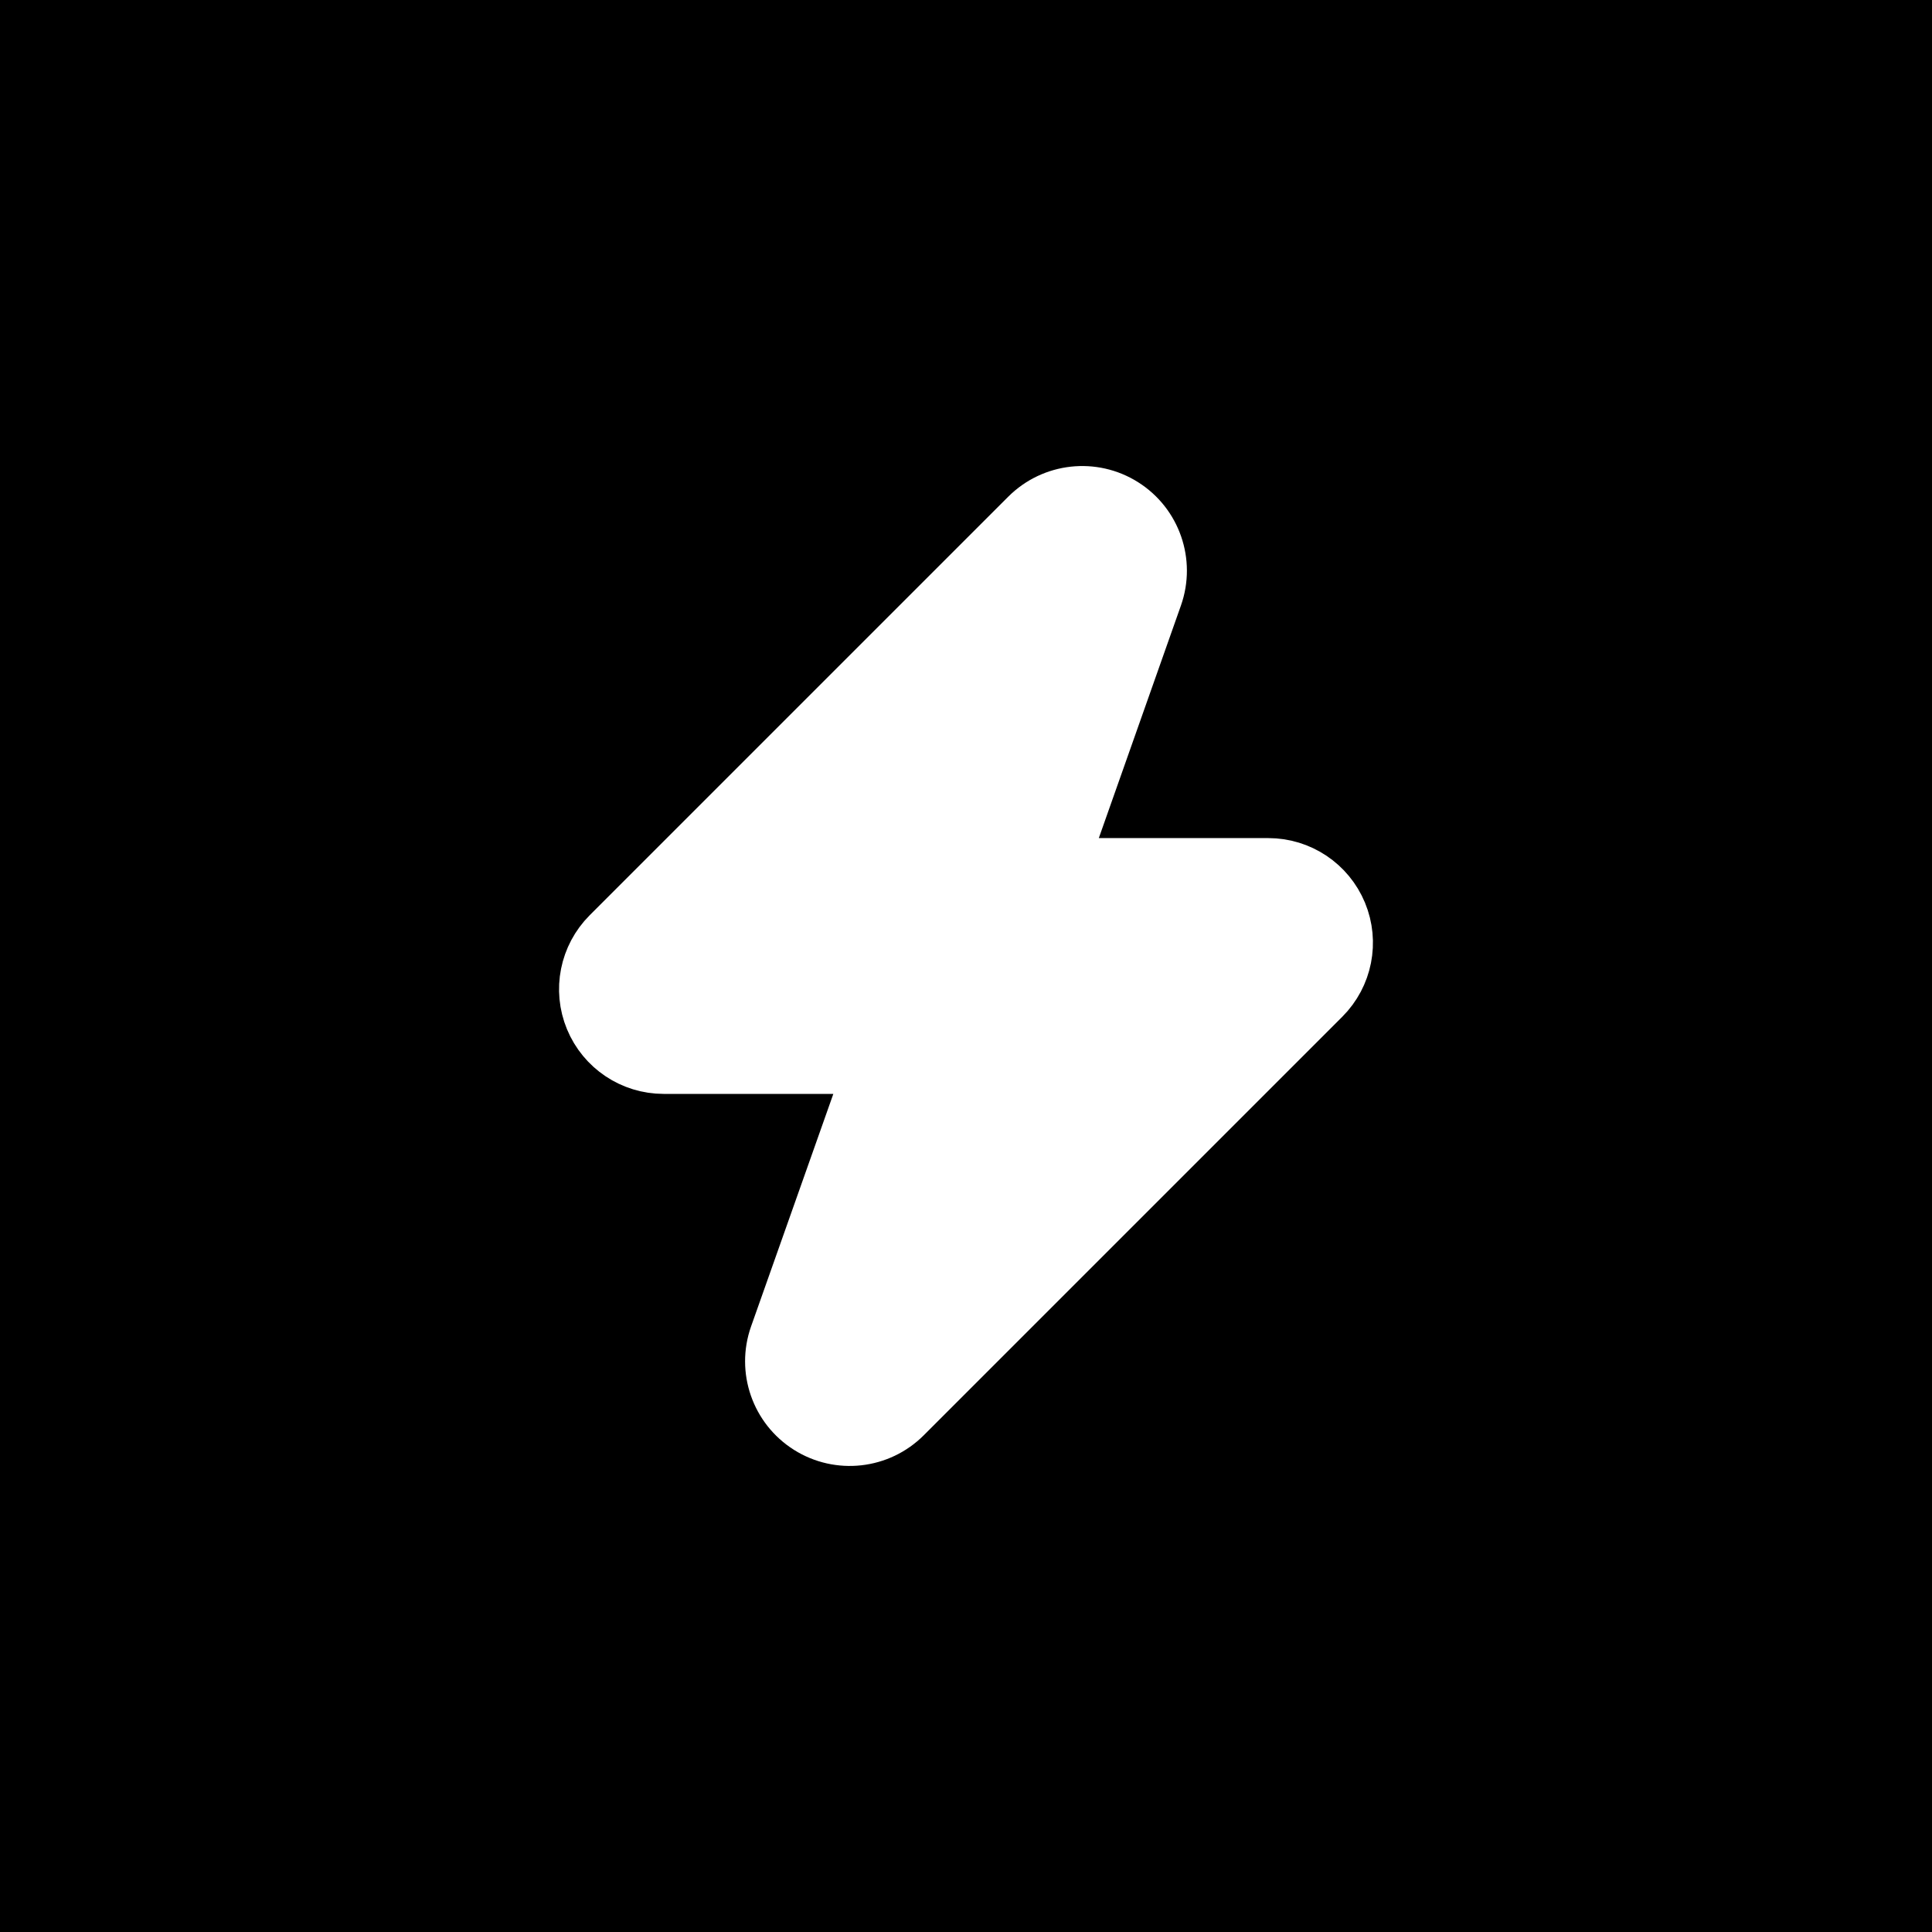
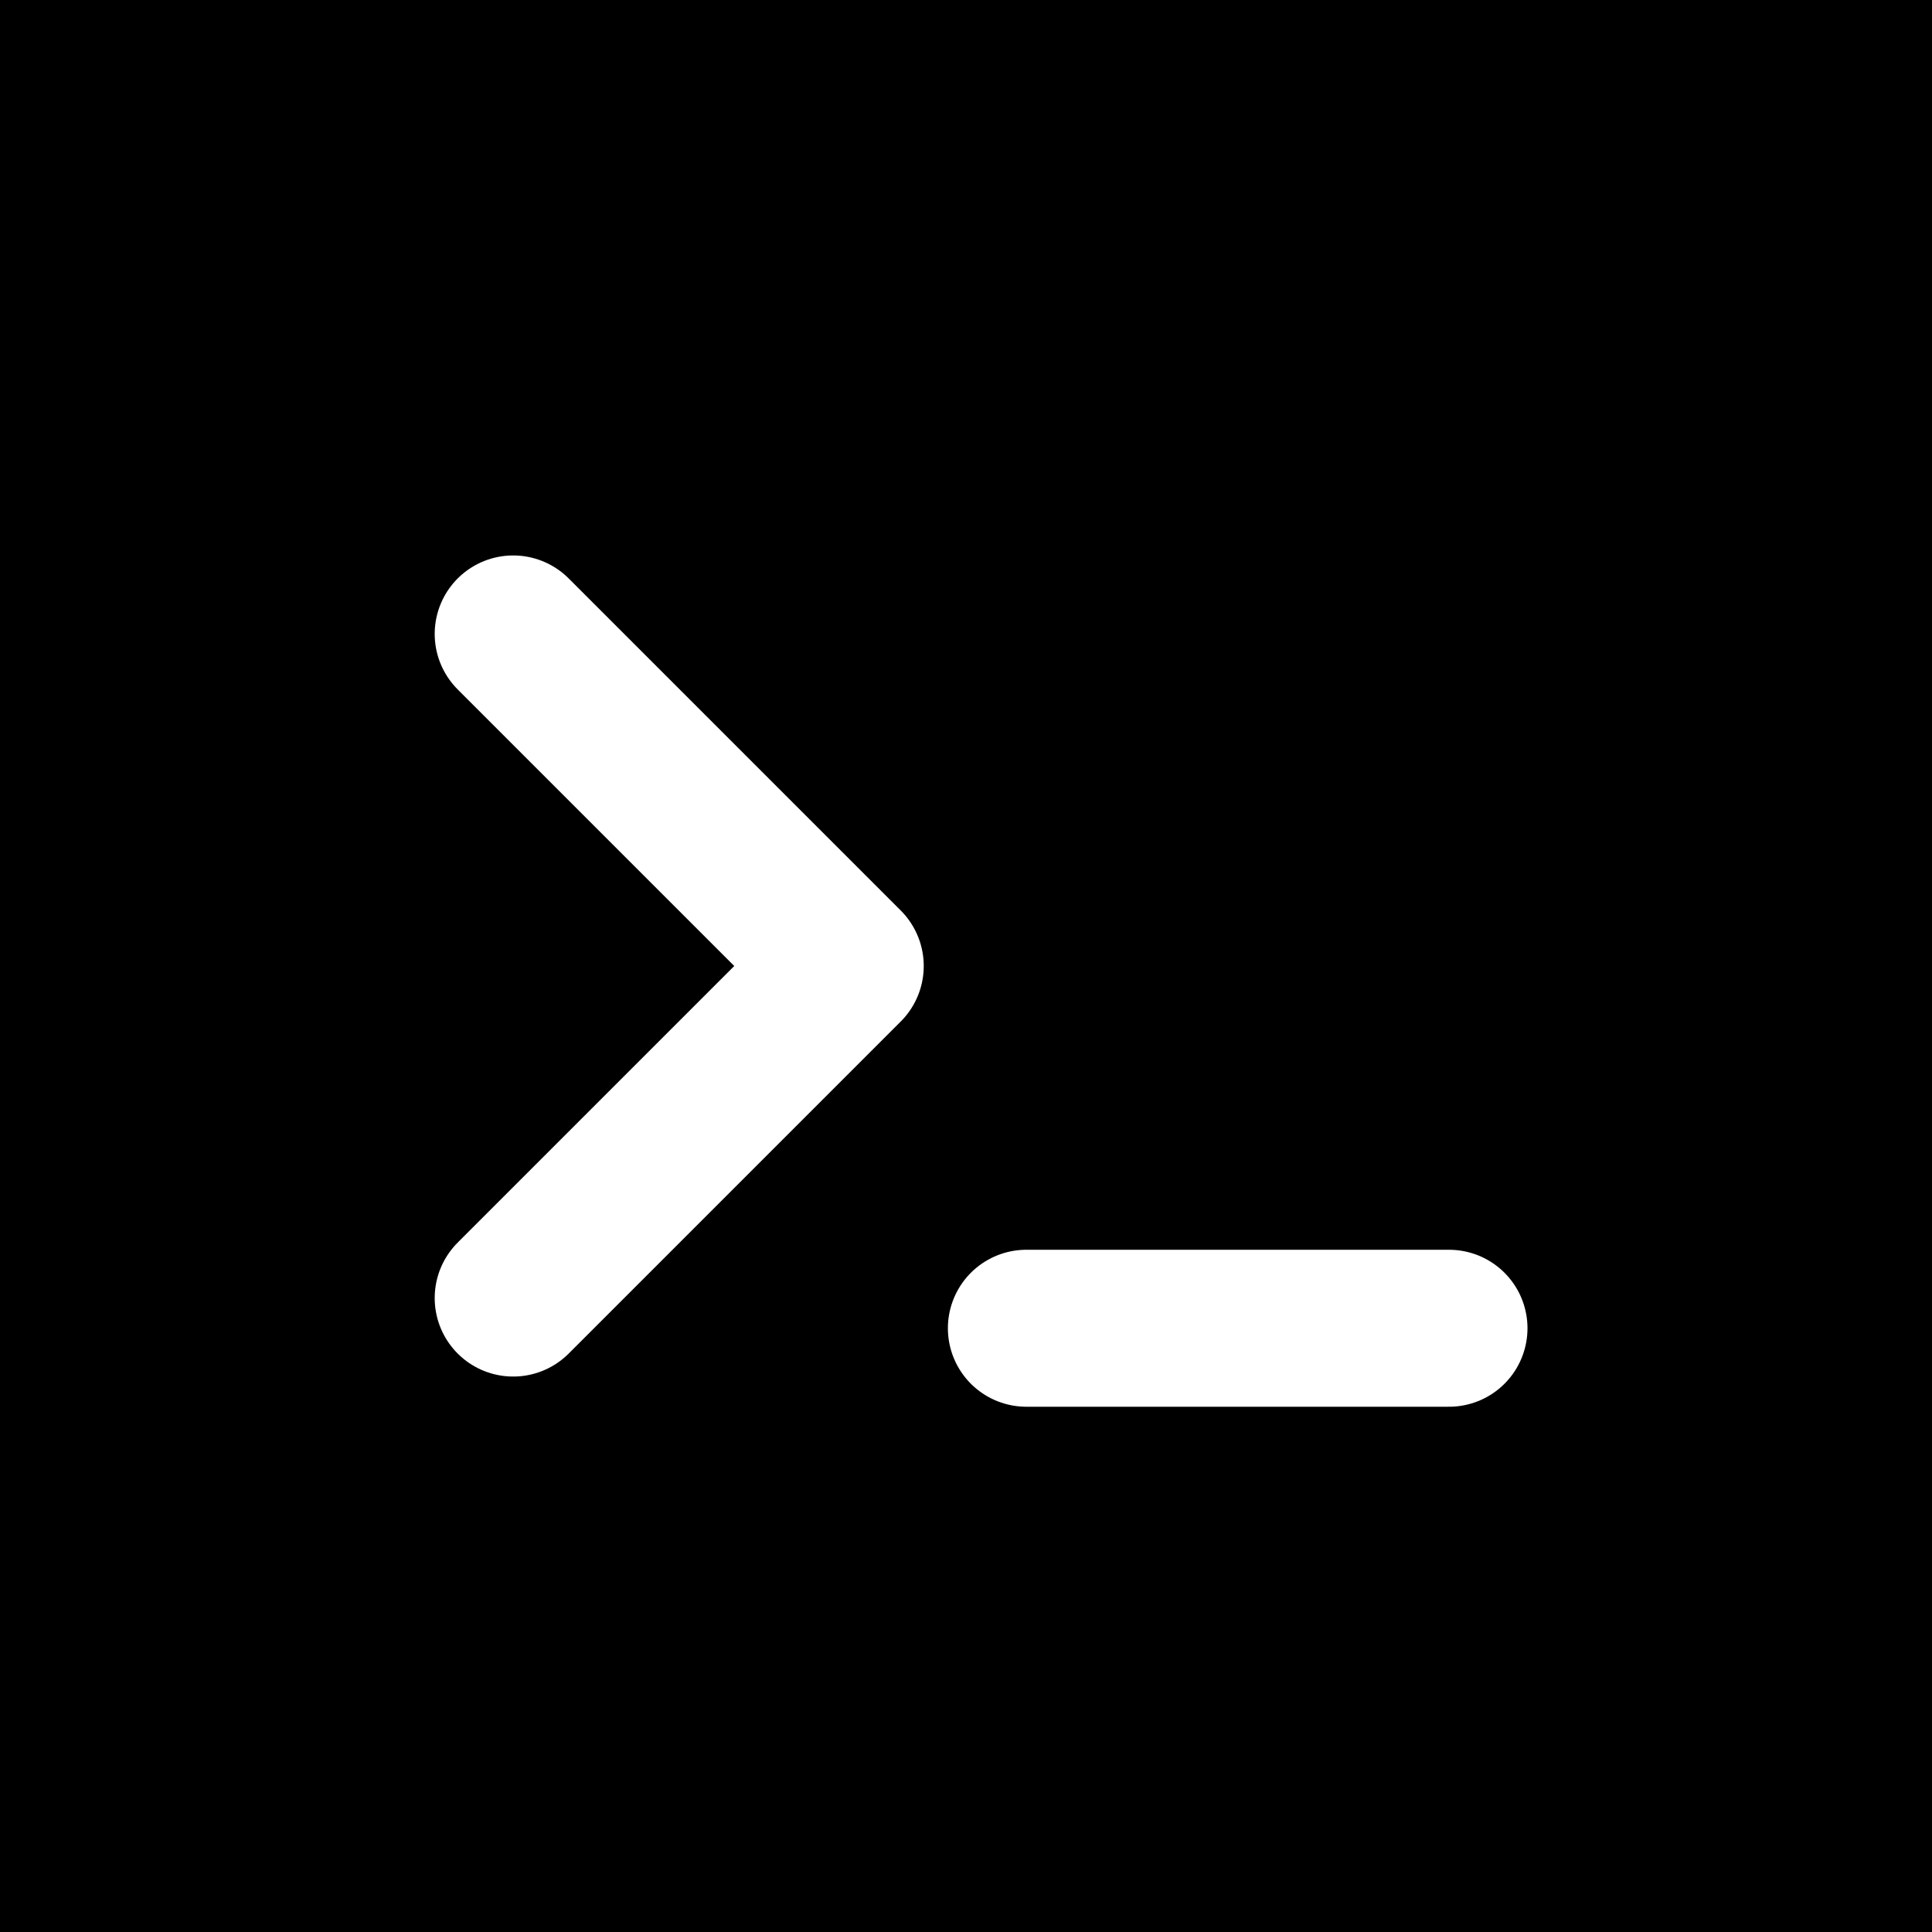
- <svg xmlns="http://www.w3.org/2000/svg" viewBox="0 0 180 180">
-   <rect width="180" height="180" fill="#000" />
-   <path transform="translate(38 38) scale(4.3333)" fill="#fff" stroke="#fff" stroke-width="1.5" stroke-linejoin="round" d="M15.914 4a1.5 1.5 0 00-2.474-1.561l-9 9A1.5 1.5 0 005.5 14h4.002a.5.5 0 01.471.666L8.086 20a1.5 1.5 0 002.475 1.56l9-9A1.5 1.5 0 0018.5 10h-3.997a.5.5 0 01-.472-.667z" />
+ <svg xmlns="http://www.w3.org/2000/svg" viewBox="0 0 32 32">
+   <rect width="32" height="32" fill="#000" />
+   <g fill="none" stroke="#fff" stroke-width="2.6" stroke-linecap="round" stroke-linejoin="round">
+     <path d="M8.5 10.5l5.5 5.5-5.5 5.5" />
+     <path d="M17 22h7" />
+   </g>
</svg>
